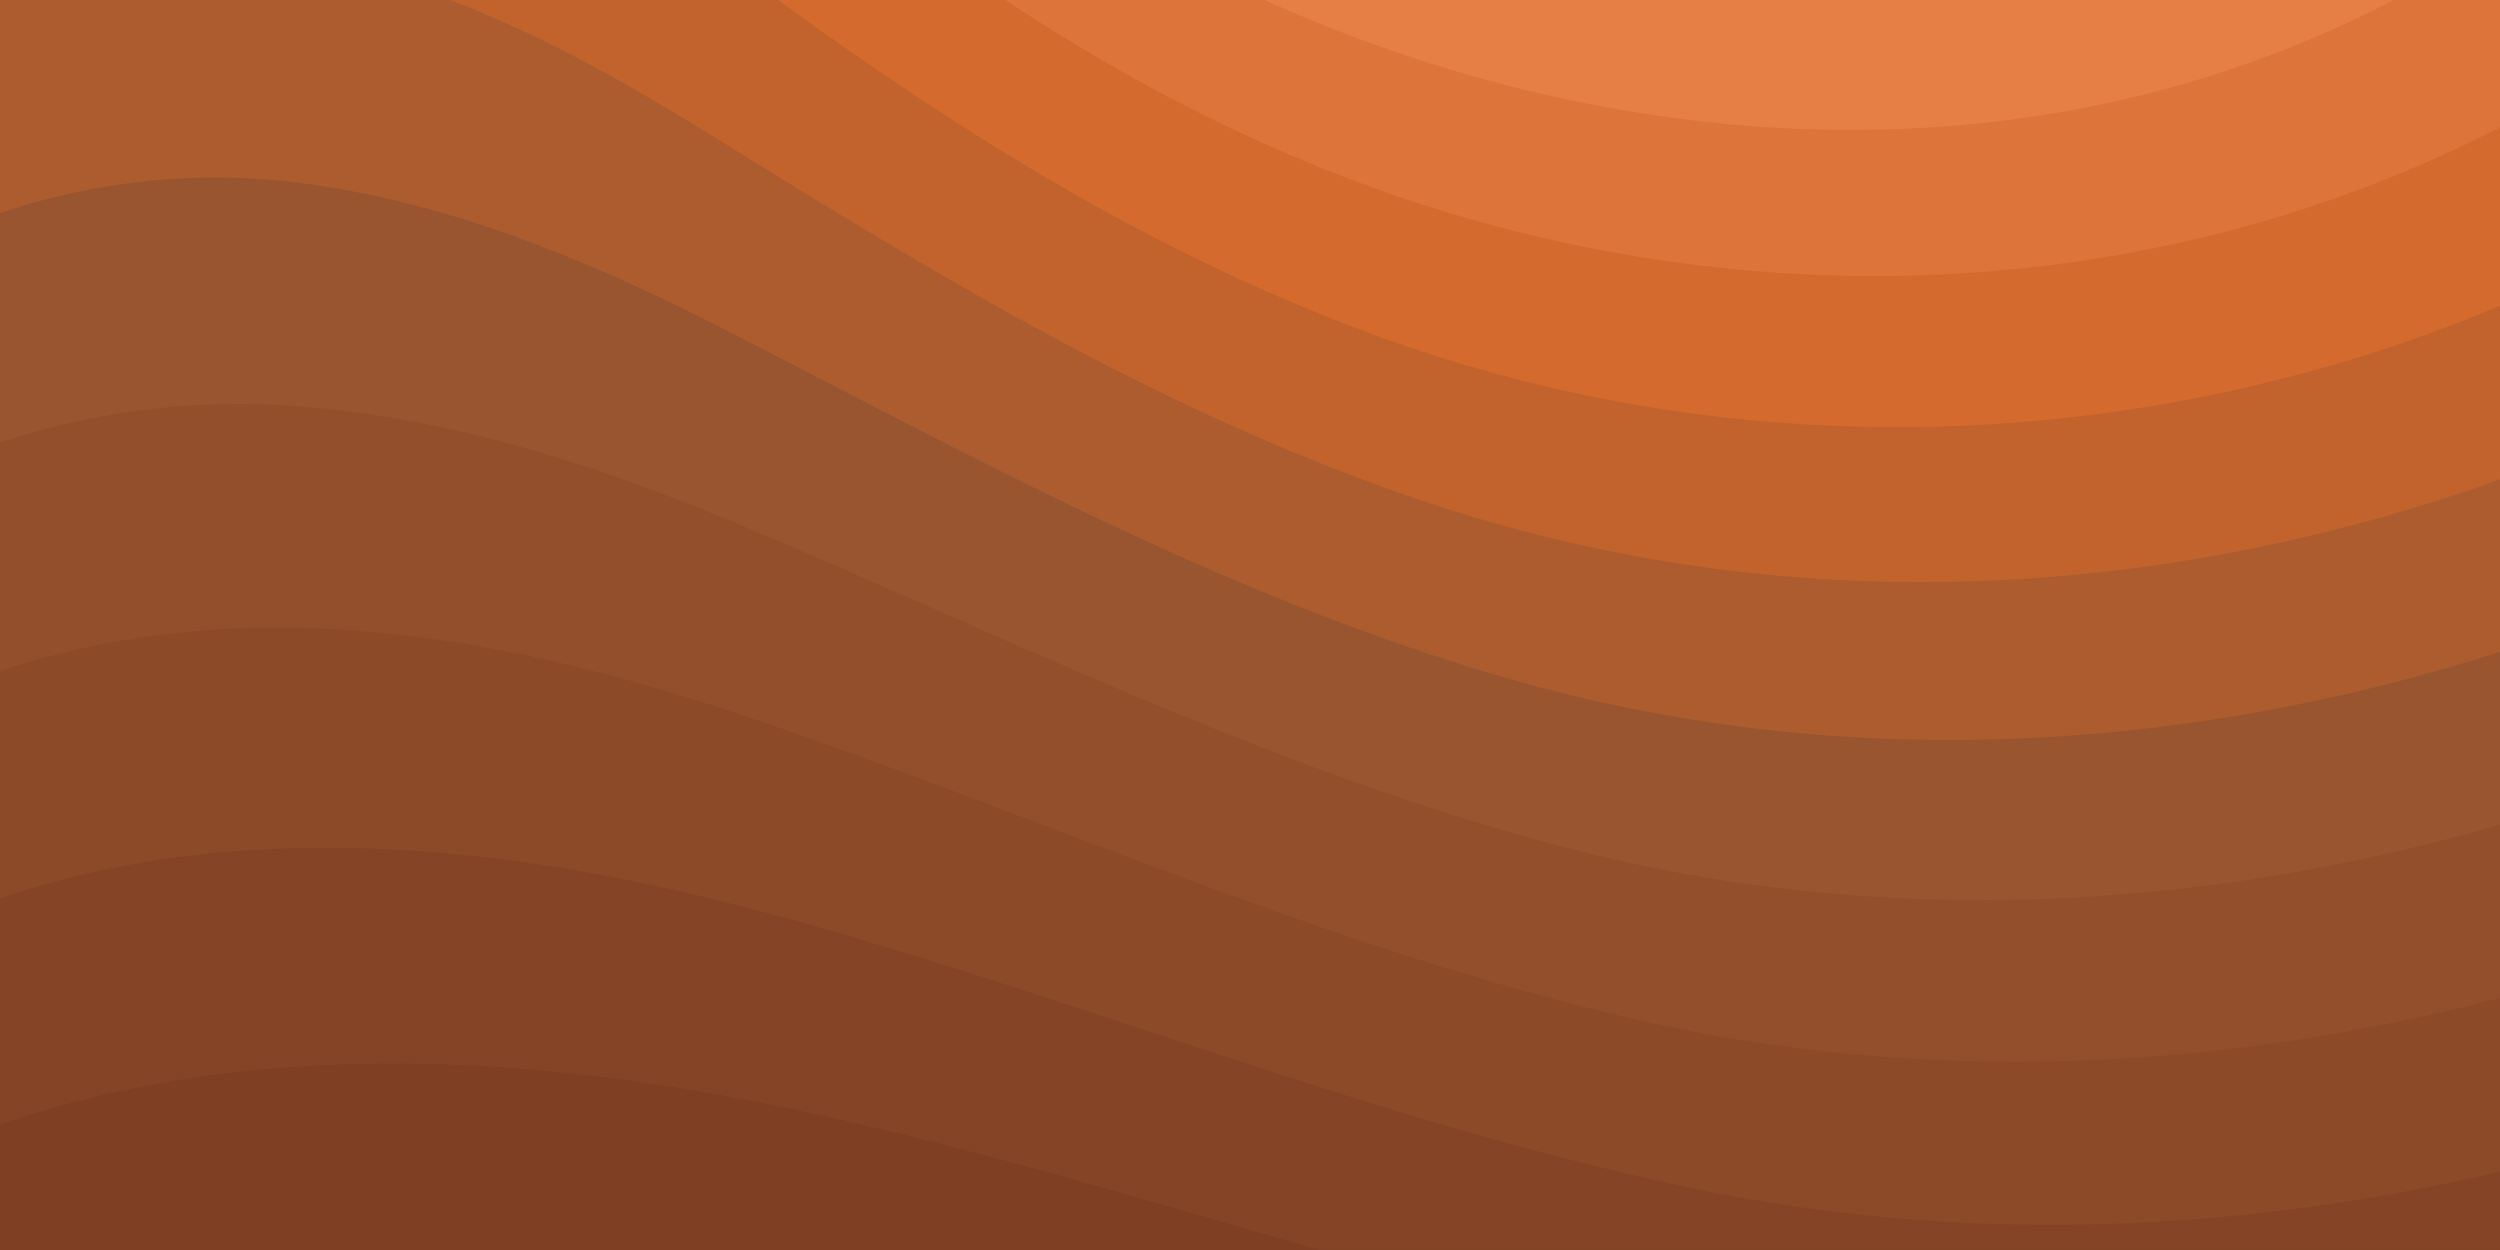
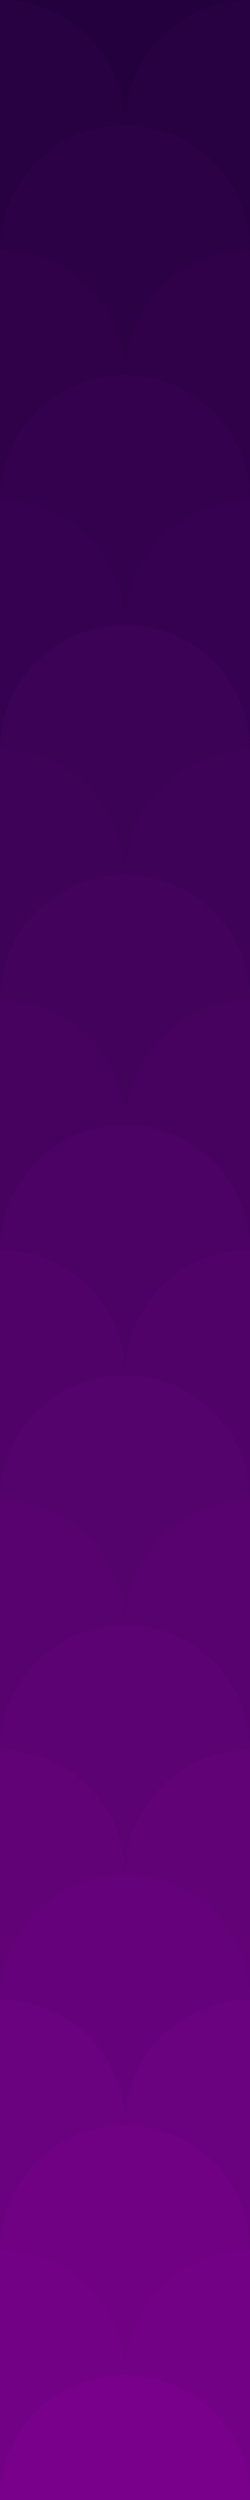
- <svg xmlns="http://www.w3.org/2000/svg" width="100%" height="100%" viewBox="0 0 1600 800">
-   <rect fill="#783A20" width="1600" height="800" />
-   <g fill-opacity="1">
-     <path fill="#7f3f23" d="M486 705.8c-109.3-21.8-223.4-32.2-335.3-19.4C99.5 692.1 49 703 0 719.8V800h843.8c-115.9-33.2-230.8-68.1-347.6-92.2C492.8 707.1 489.4 706.5 486 705.8z" />
-     <path fill="#854426" d="M1600 0H0v719.8c49-16.8 99.5-27.8 150.7-33.5c111.9-12.7 226-2.4 335.3 19.4c3.4 0.7 6.8 1.4 10.2 2c116.8 24 231.7 59 347.6 92.2H1600V0z" />
-     <path fill="#8c4a29" d="M478.4 581c3.2 0.8 6.4 1.7 9.5 2.5c196.2 52.5 388.7 133.5 593.5 176.6c174.2 36.6 349.5 29.2 518.6-10.2V0H0v574.9c52.3-17.6 106.5-27.7 161.1-30.9C268.4 537.4 375.7 554.2 478.4 581z" />
-     <path fill="#934f2c" d="M0 0v429.4c55.6-18.4 113.5-27.3 171.4-27.7c102.8-0.8 203.2 22.7 299.3 54.5c3 1 5.9 2 8.9 3c183.6 62 365.7 146.1 562.4 192.1c186.7 43.7 376.3 34.4 557.9-12.6V0H0z" />
-     <path fill="#99552F" d="M181.8 259.4c98.2 6 191.9 35.2 281.3 72.1c2.8 1.1 5.5 2.3 8.3 3.4c171 71.6 342.7 158.5 531.3 207.7c198.8 51.8 403.4 40.8 597.3-14.8V0H0v283.2C59 263.6 120.6 255.7 181.8 259.4z" />
-     <path fill="#ad5c2f" d="M1600 0H0v136.3c62.3-20.9 127.7-27.5 192.2-19.2c93.6 12.1 180.5 47.7 263.3 89.6c2.6 1.3 5.1 2.6 7.7 3.9c158.4 81.1 319.7 170.9 500.3 223.2c210.5 61 430.8 49 636.6-16.6V0z" />
-     <path fill="#c2632e" d="M454.9 86.3C600.7 177 751.6 269.3 924.1 325c208.6 67.4 431.3 60.8 637.9-5.3c12.8-4.1 25.4-8.4 38.1-12.9V0H288.1c56 21.3 108.7 50.6 159.7 82C450.2 83.4 452.5 84.9 454.9 86.3z" />
-     <path fill="#d56a2e" d="M1600 0H498c118.1 85.8 243.5 164.5 386.8 216.2c191.8 69.2 400 74.7 595 21.1c40.8-11.2 81.1-25.2 120.3-41.7V0z" />
-     <path fill="#dd743a" d="M1397.5 154.8c47.2-10.6 93.6-25.3 138.6-43.8c21.7-8.9 43-18.8 63.9-29.5V0H643.4c62.9 41.7 129.7 78.2 202.1 107.4C1020.4 178.1 1214.2 196.1 1397.5 154.8z" />
-     <path fill="#E57F46" d="M1315.3 72.4c75.3-12.6 148.9-37.1 216.8-72.4h-723C966.8 71 1144.7 101 1315.3 72.4z" />
+ <svg xmlns="http://www.w3.org/2000/svg" viewBox="0 0 100 1000">
+   <rect fill="#25003E" width="100" height="1000" />
+   <g>
+     <circle fill="#25003E" cx="50" cy="0" r="50" />
+     <g fill="#280142">
+       <circle cx="0" cy="50" r="50" />
+       <circle cx="100" cy="50" r="50" />
+     </g>
+     <circle fill="#2c0146" cx="50" cy="100" r="50" />
+     <g fill="#300149">
+       <circle cx="0" cy="150" r="50" />
+       <circle cx="100" cy="150" r="50" />
+     </g>
+     <circle fill="#33014d" cx="50" cy="200" r="50" />
+     <g fill="#370151">
+       <circle cx="0" cy="250" r="50" />
+       <circle cx="100" cy="250" r="50" />
+     </g>
+     <circle fill="#3b0255" cx="50" cy="300" r="50" />
+     <g fill="#3f0259">
+       <circle cx="0" cy="350" r="50" />
+       <circle cx="100" cy="350" r="50" />
+     </g>
+     <circle fill="#43025c" cx="50" cy="400" r="50" />
+     <g fill="#470260">
+       <circle cx="0" cy="450" r="50" />
+       <circle cx="100" cy="450" r="50" />
+     </g>
+     <circle fill="#4b0264" cx="50" cy="500" r="50" />
+     <g fill="#500268">
+       <circle cx="0" cy="550" r="50" />
+       <circle cx="100" cy="550" r="50" />
+     </g>
+     <circle fill="#54026c" cx="50" cy="600" r="50" />
+     <g fill="#58026f">
+       <circle cx="0" cy="650" r="50" />
+       <circle cx="100" cy="650" r="50" />
+     </g>
+     <circle fill="#5d0273" cx="50" cy="700" r="50" />
+     <g fill="#610277">
+       <circle cx="0" cy="750" r="50" />
+       <circle cx="100" cy="750" r="50" />
+     </g>
+     <circle fill="#65027b" cx="50" cy="800" r="50" />
+     <g fill="#6a027f">
+       <circle cx="0" cy="850" r="50" />
+       <circle cx="100" cy="850" r="50" />
+     </g>
+     <circle fill="#6f0182" cx="50" cy="900" r="50" />
+     <g fill="#730186">
+       <circle cx="0" cy="950" r="50" />
+       <circle cx="100" cy="950" r="50" />
+     </g>
+     <circle fill="#78008A" cx="50" cy="1000" r="50" />
  </g>
</svg>
